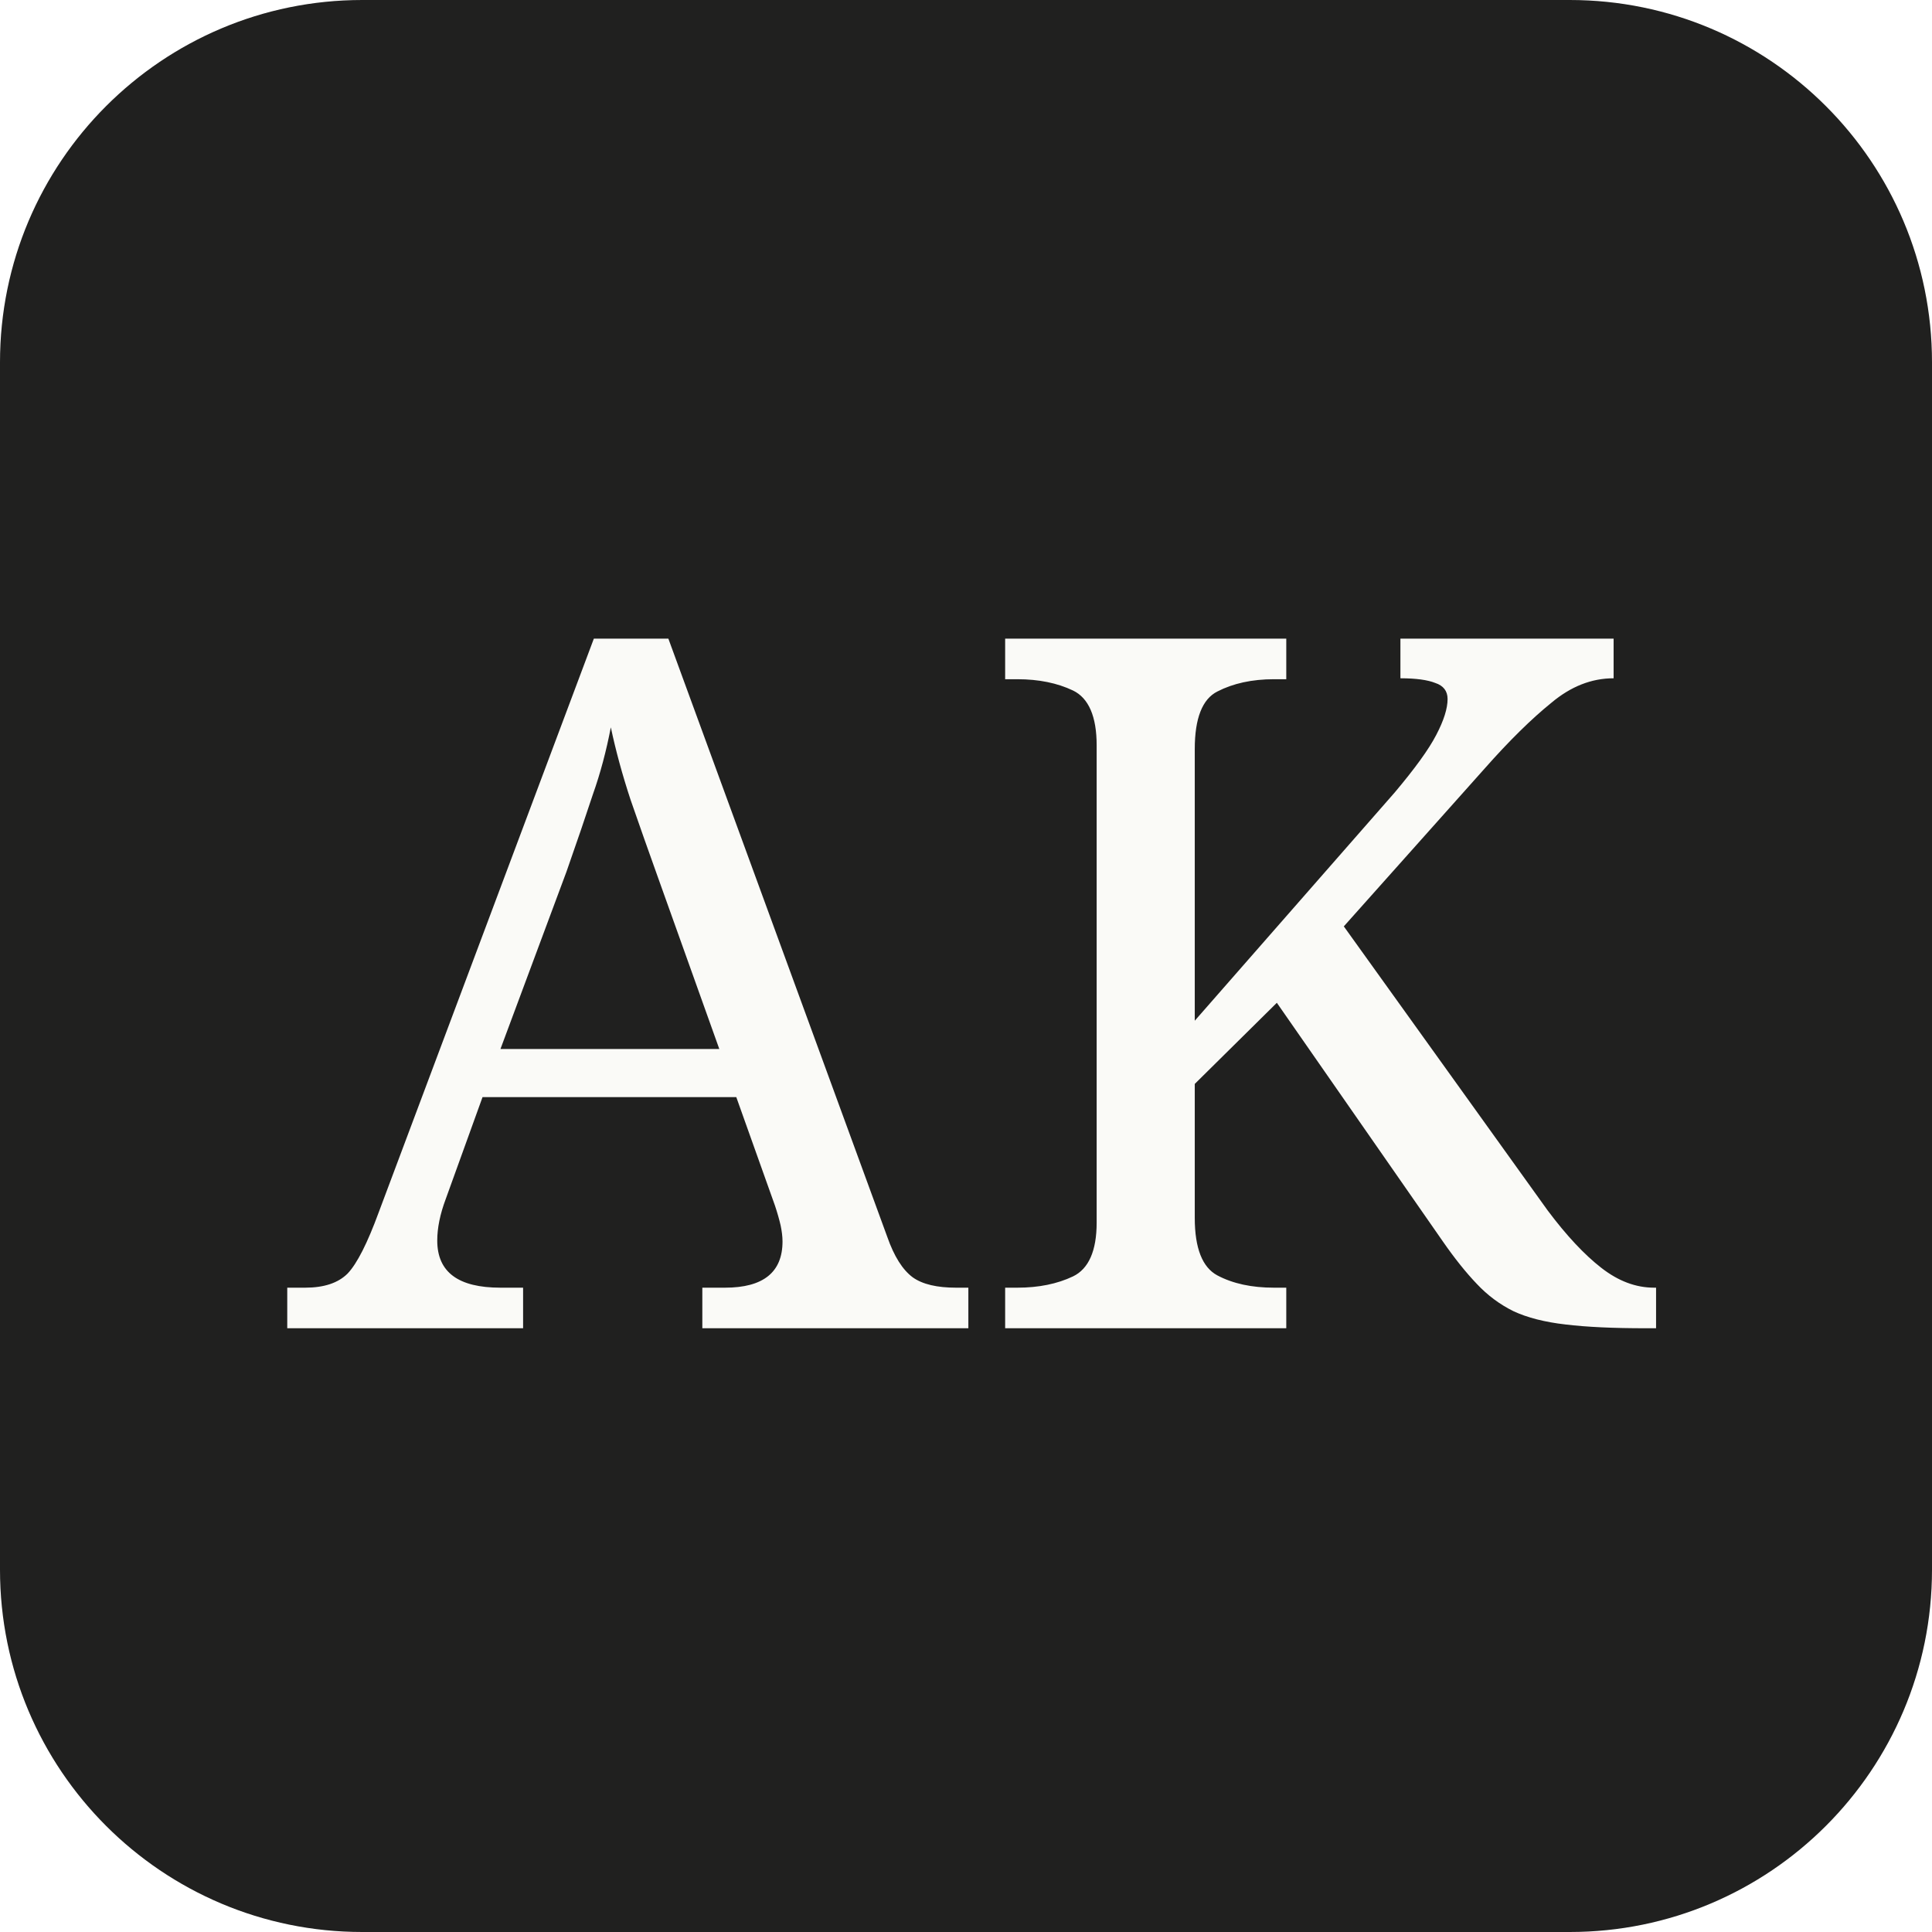
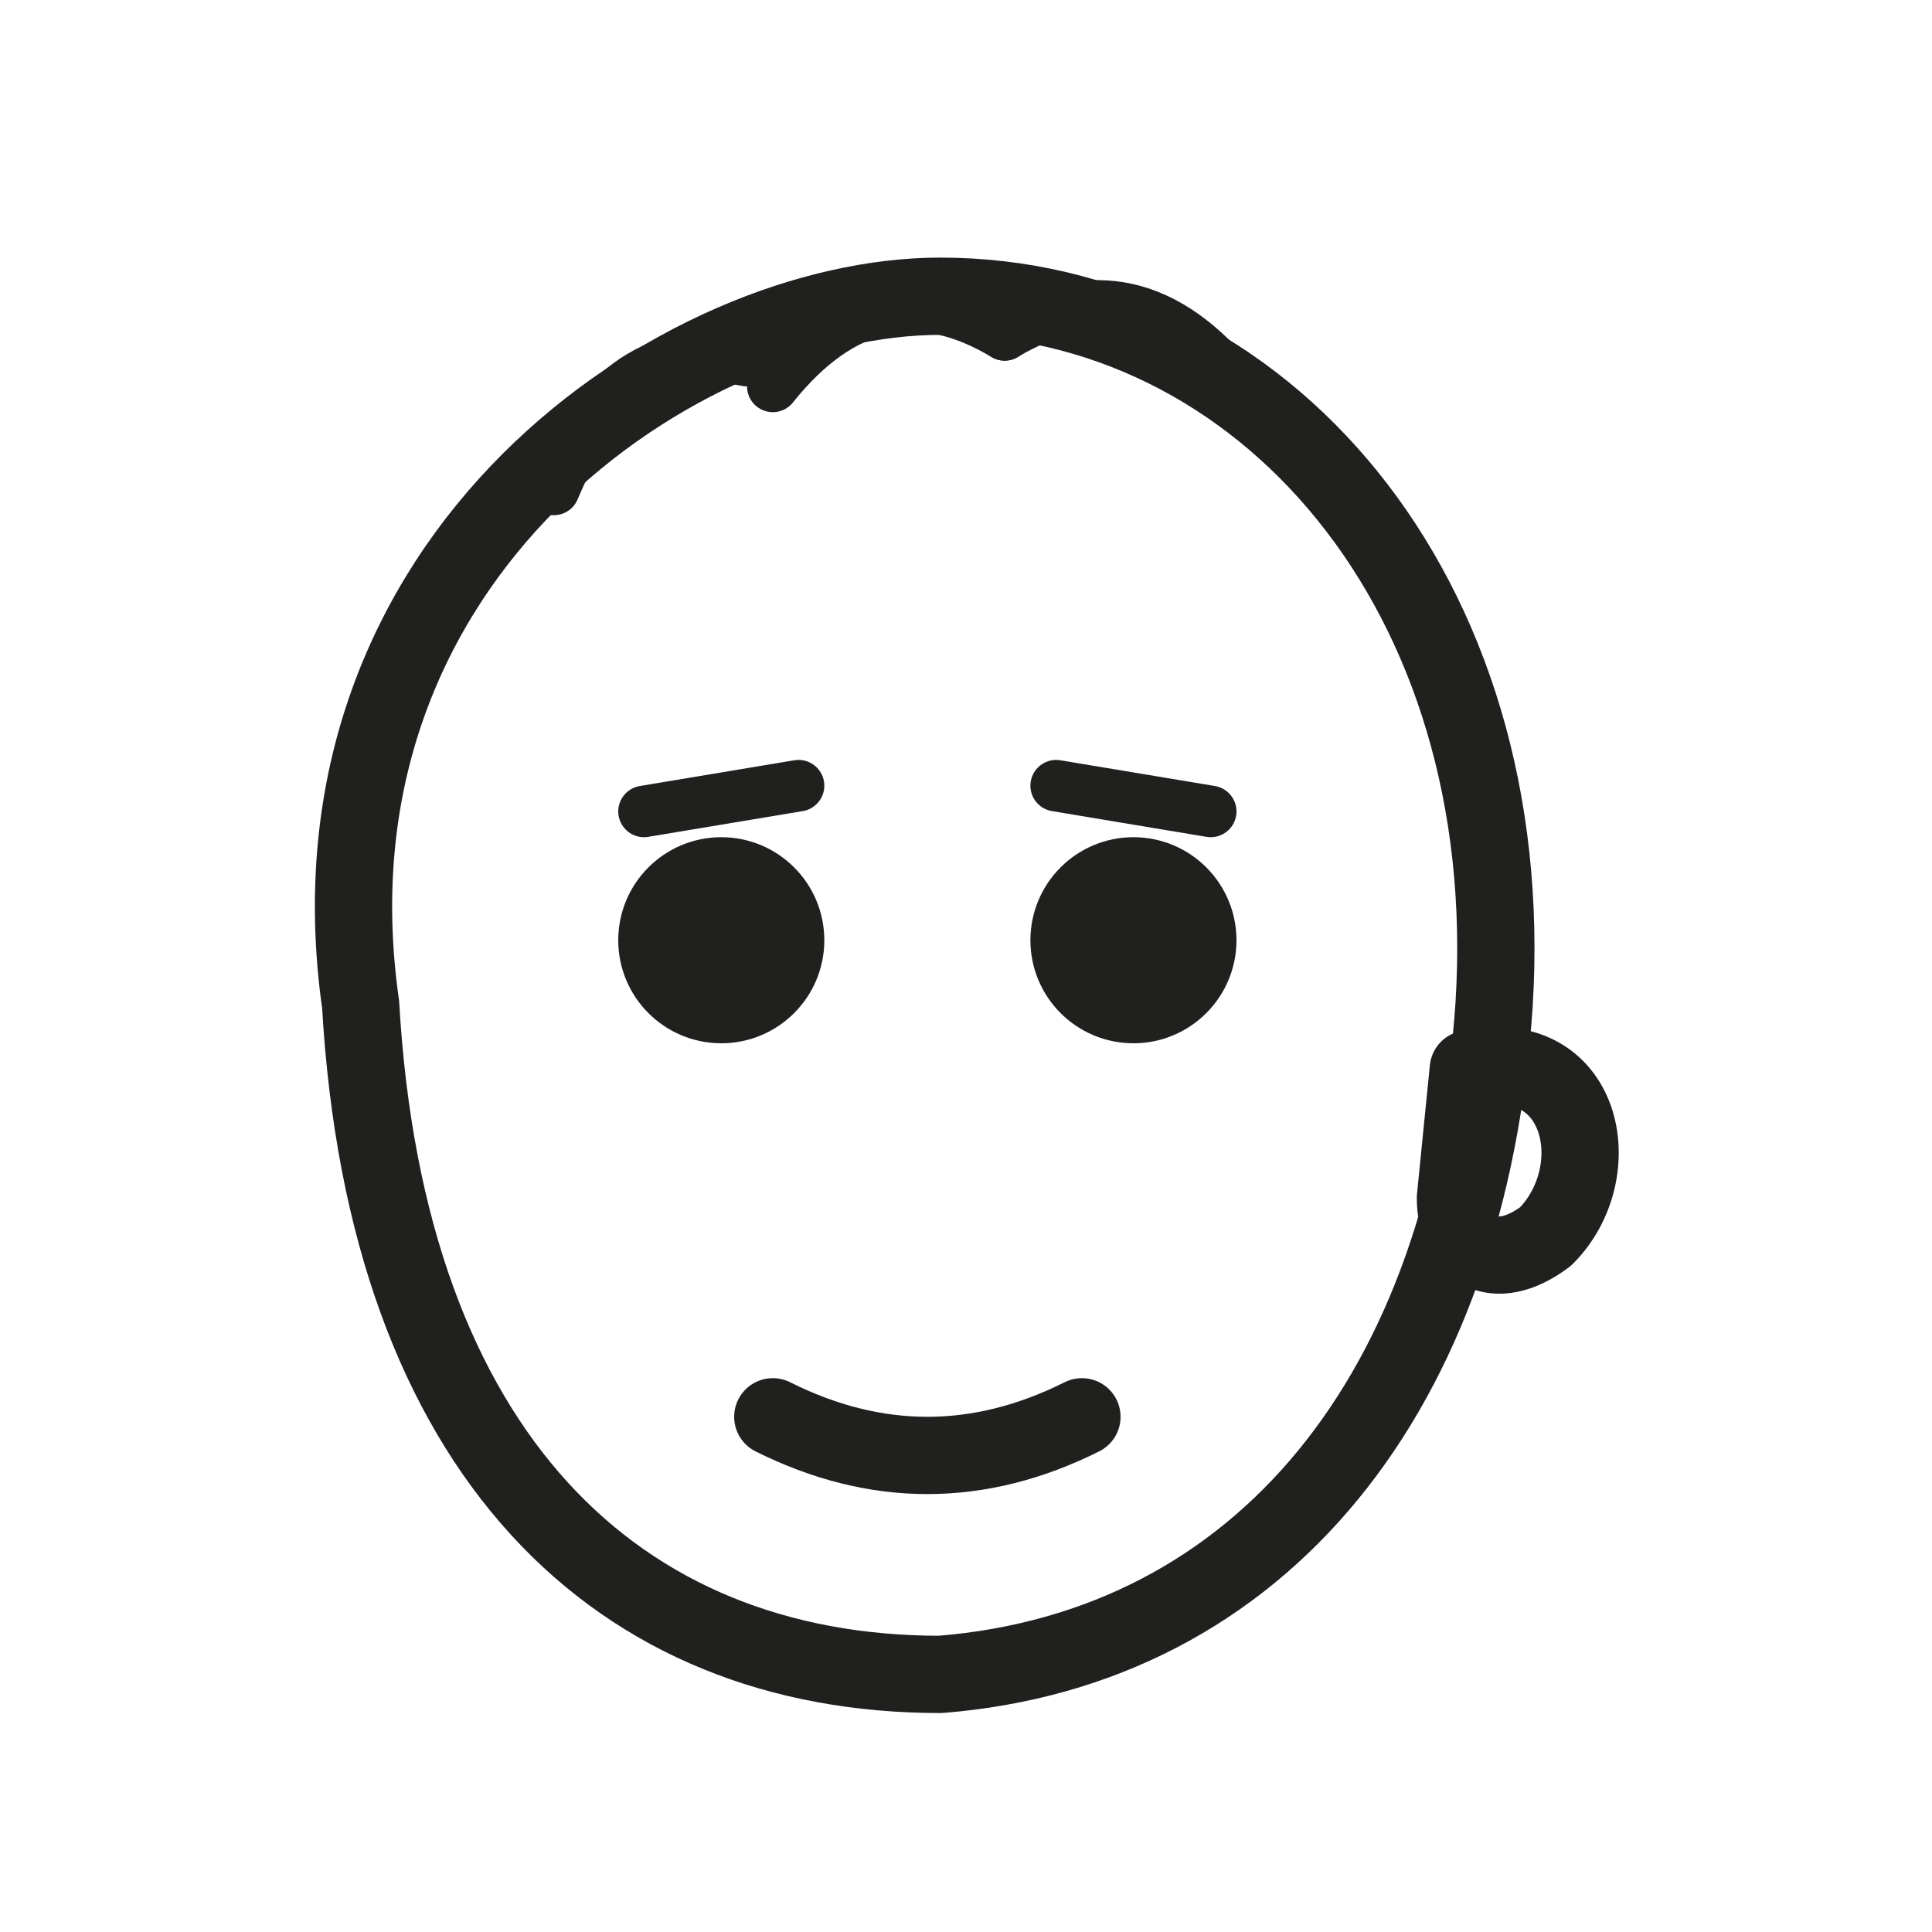
- <svg xmlns="http://www.w3.org/2000/svg" viewBox="0 0 32 32">
-   <rect width="32" height="32" rx="6" fill="#20201F" />
-   <text x="16" y="22" text-anchor="middle" font-family="serif" font-size="16" font-weight="400" fill="#FAFAF7">AK</text>
+ <svg xmlns="http://www.w3.org/2000/svg" viewBox="32 2 150 150">
+   <g fill="none" stroke="#20201F" stroke-width="6" stroke-linecap="round" stroke-linejoin="round">
+     <path d="M 60 80 C 55 45, 85 25, 105 25 C 130 25, 150 48, 148 80 C 146 110, 130 130, 105 132 C 80 132, 62 115, 60 80 Z" />
+     <path d="M 146 85 C 155 83, 157 93, 152 98 C 148 101, 145 99, 145 95 Z" />
+     <circle cx="88" cy="75" r="5" fill="#20201F" />
+     <circle cx="120" cy="75" r="5" fill="#20201F" />
+     <path d="M 82 65 L 94 63" stroke-width="4" />
+     <path d="M 114 63 L 126 65" stroke-width="4" />
+     <path d="M 92 112 Q 104 118, 116 112" />
+     <path d="M 75 40 Q 80 28, 90 30" stroke-width="4" />
+     <path d="M 92 32 Q 100 22, 110 28" stroke-width="4" />
+     <path d="M 110 28 Q 120 22, 128 32" stroke-width="4" />
+   </g>
</svg>
